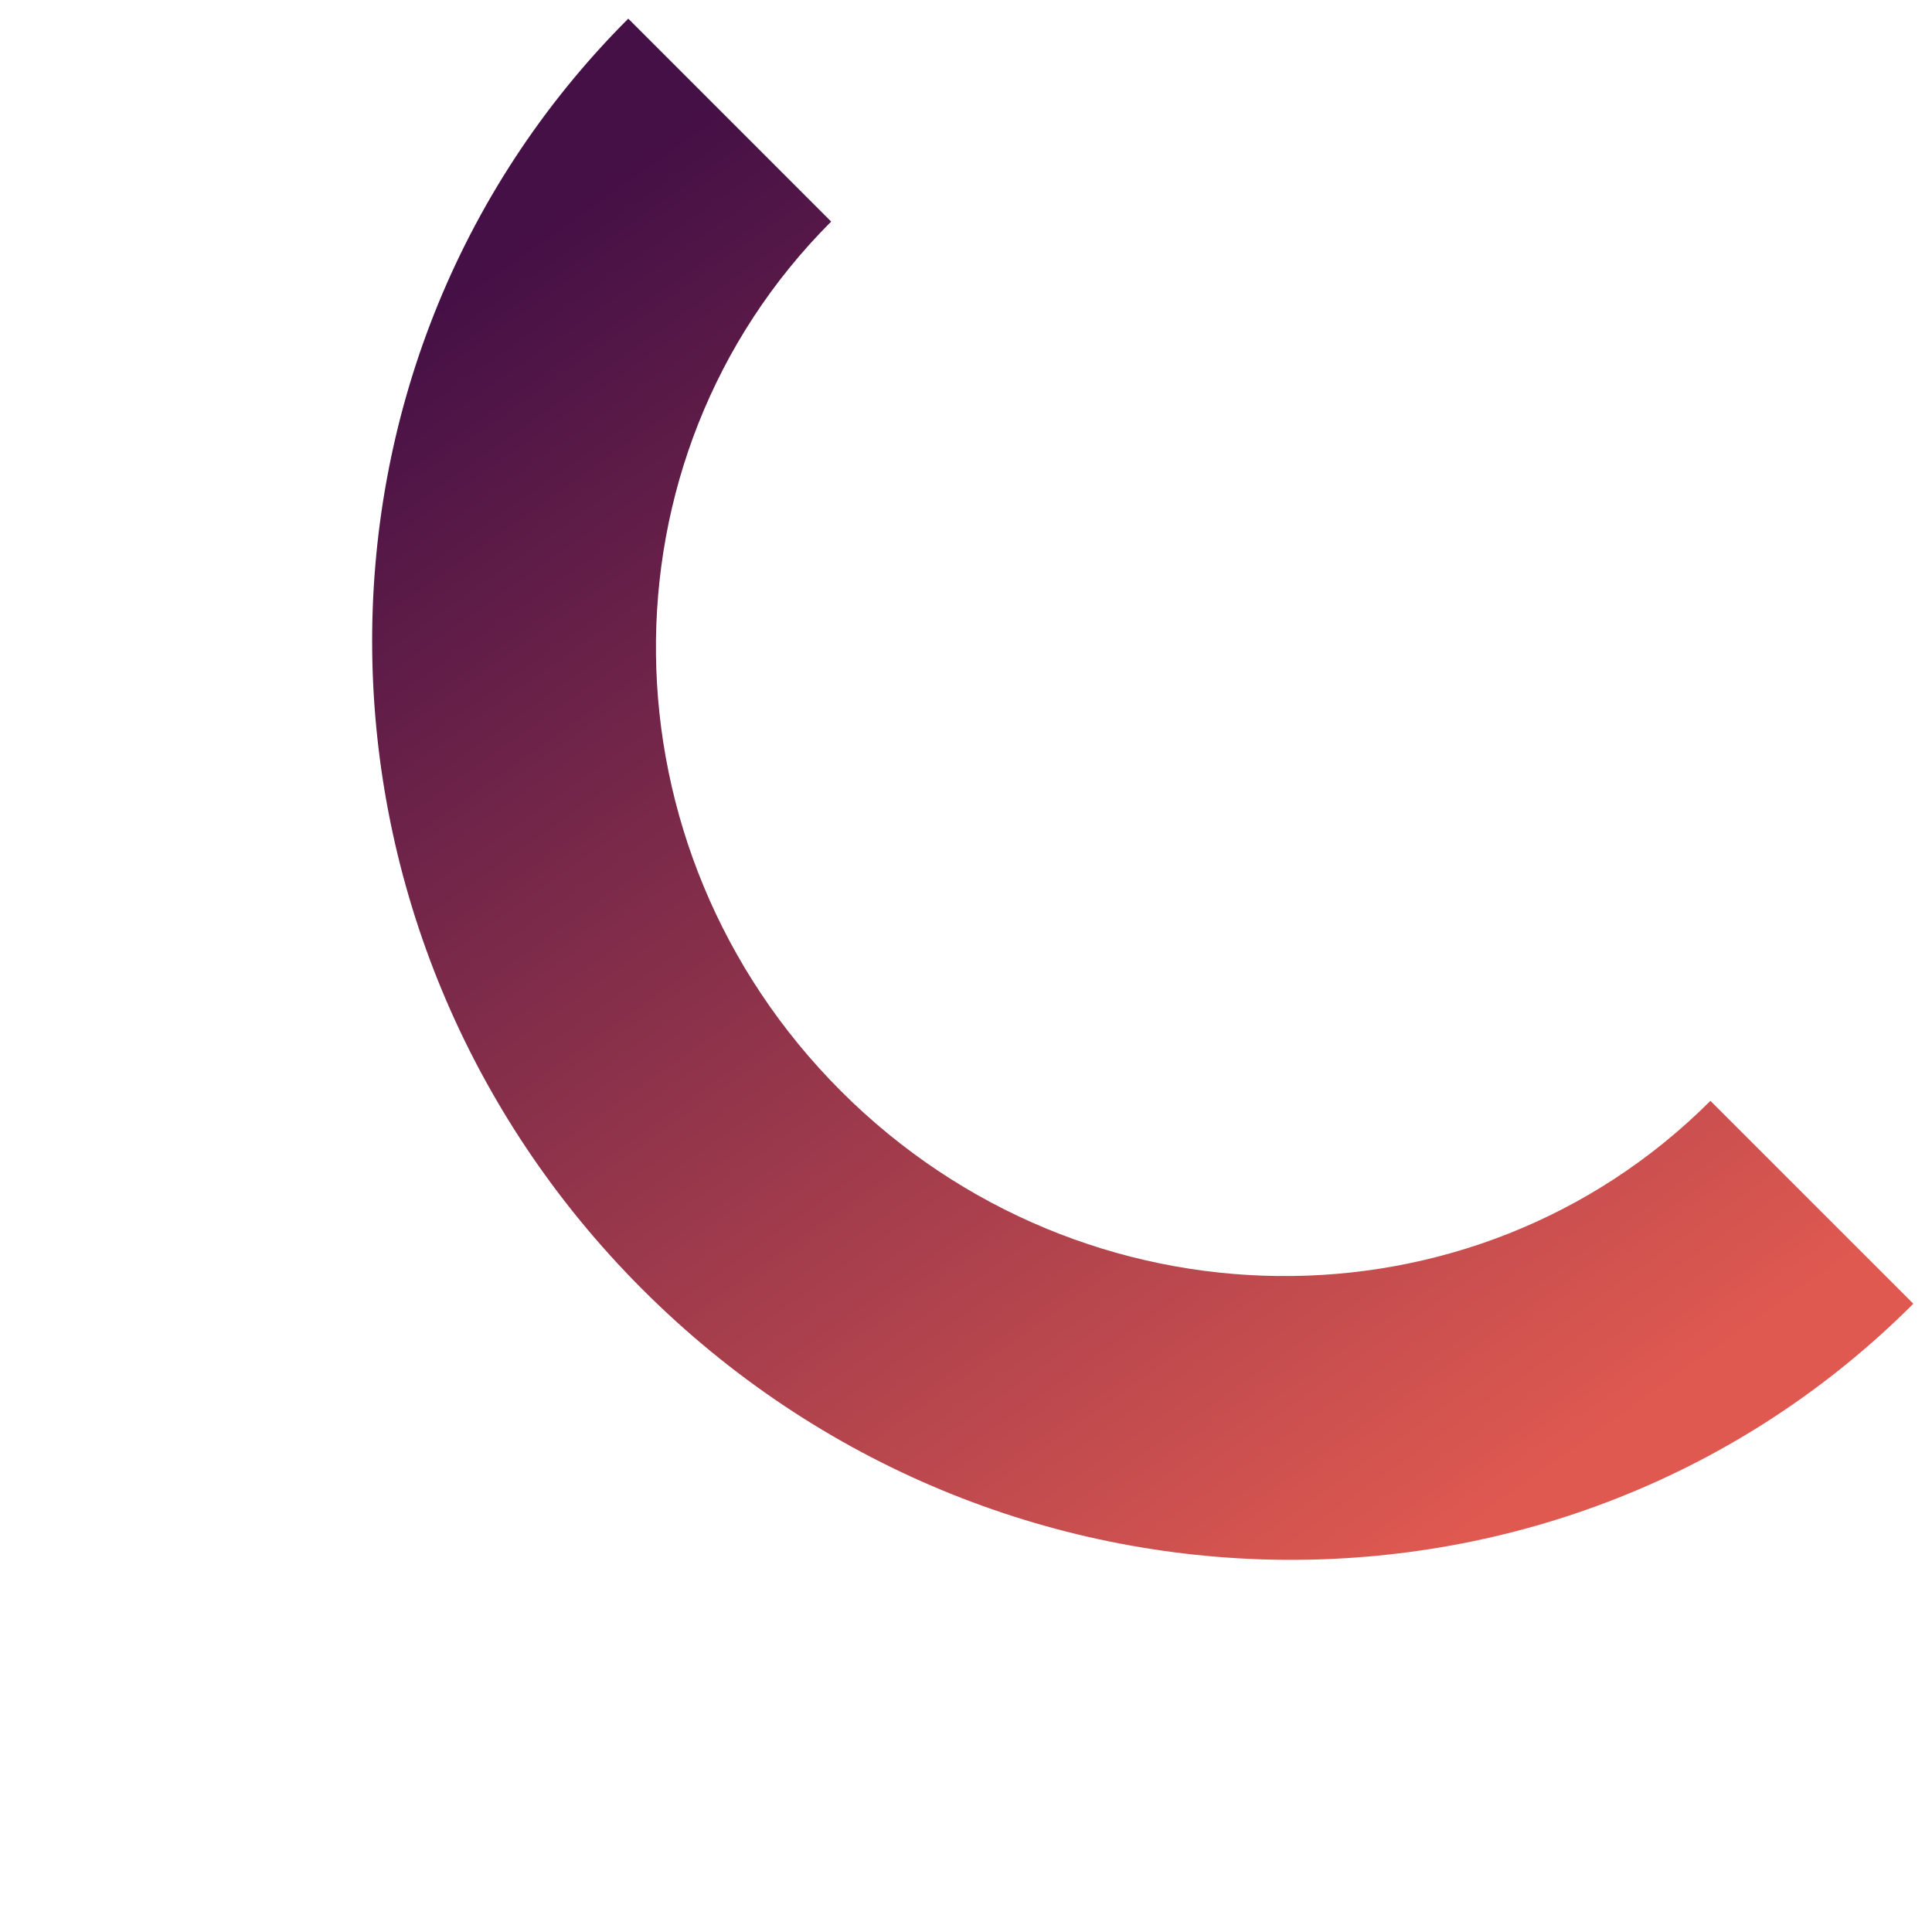
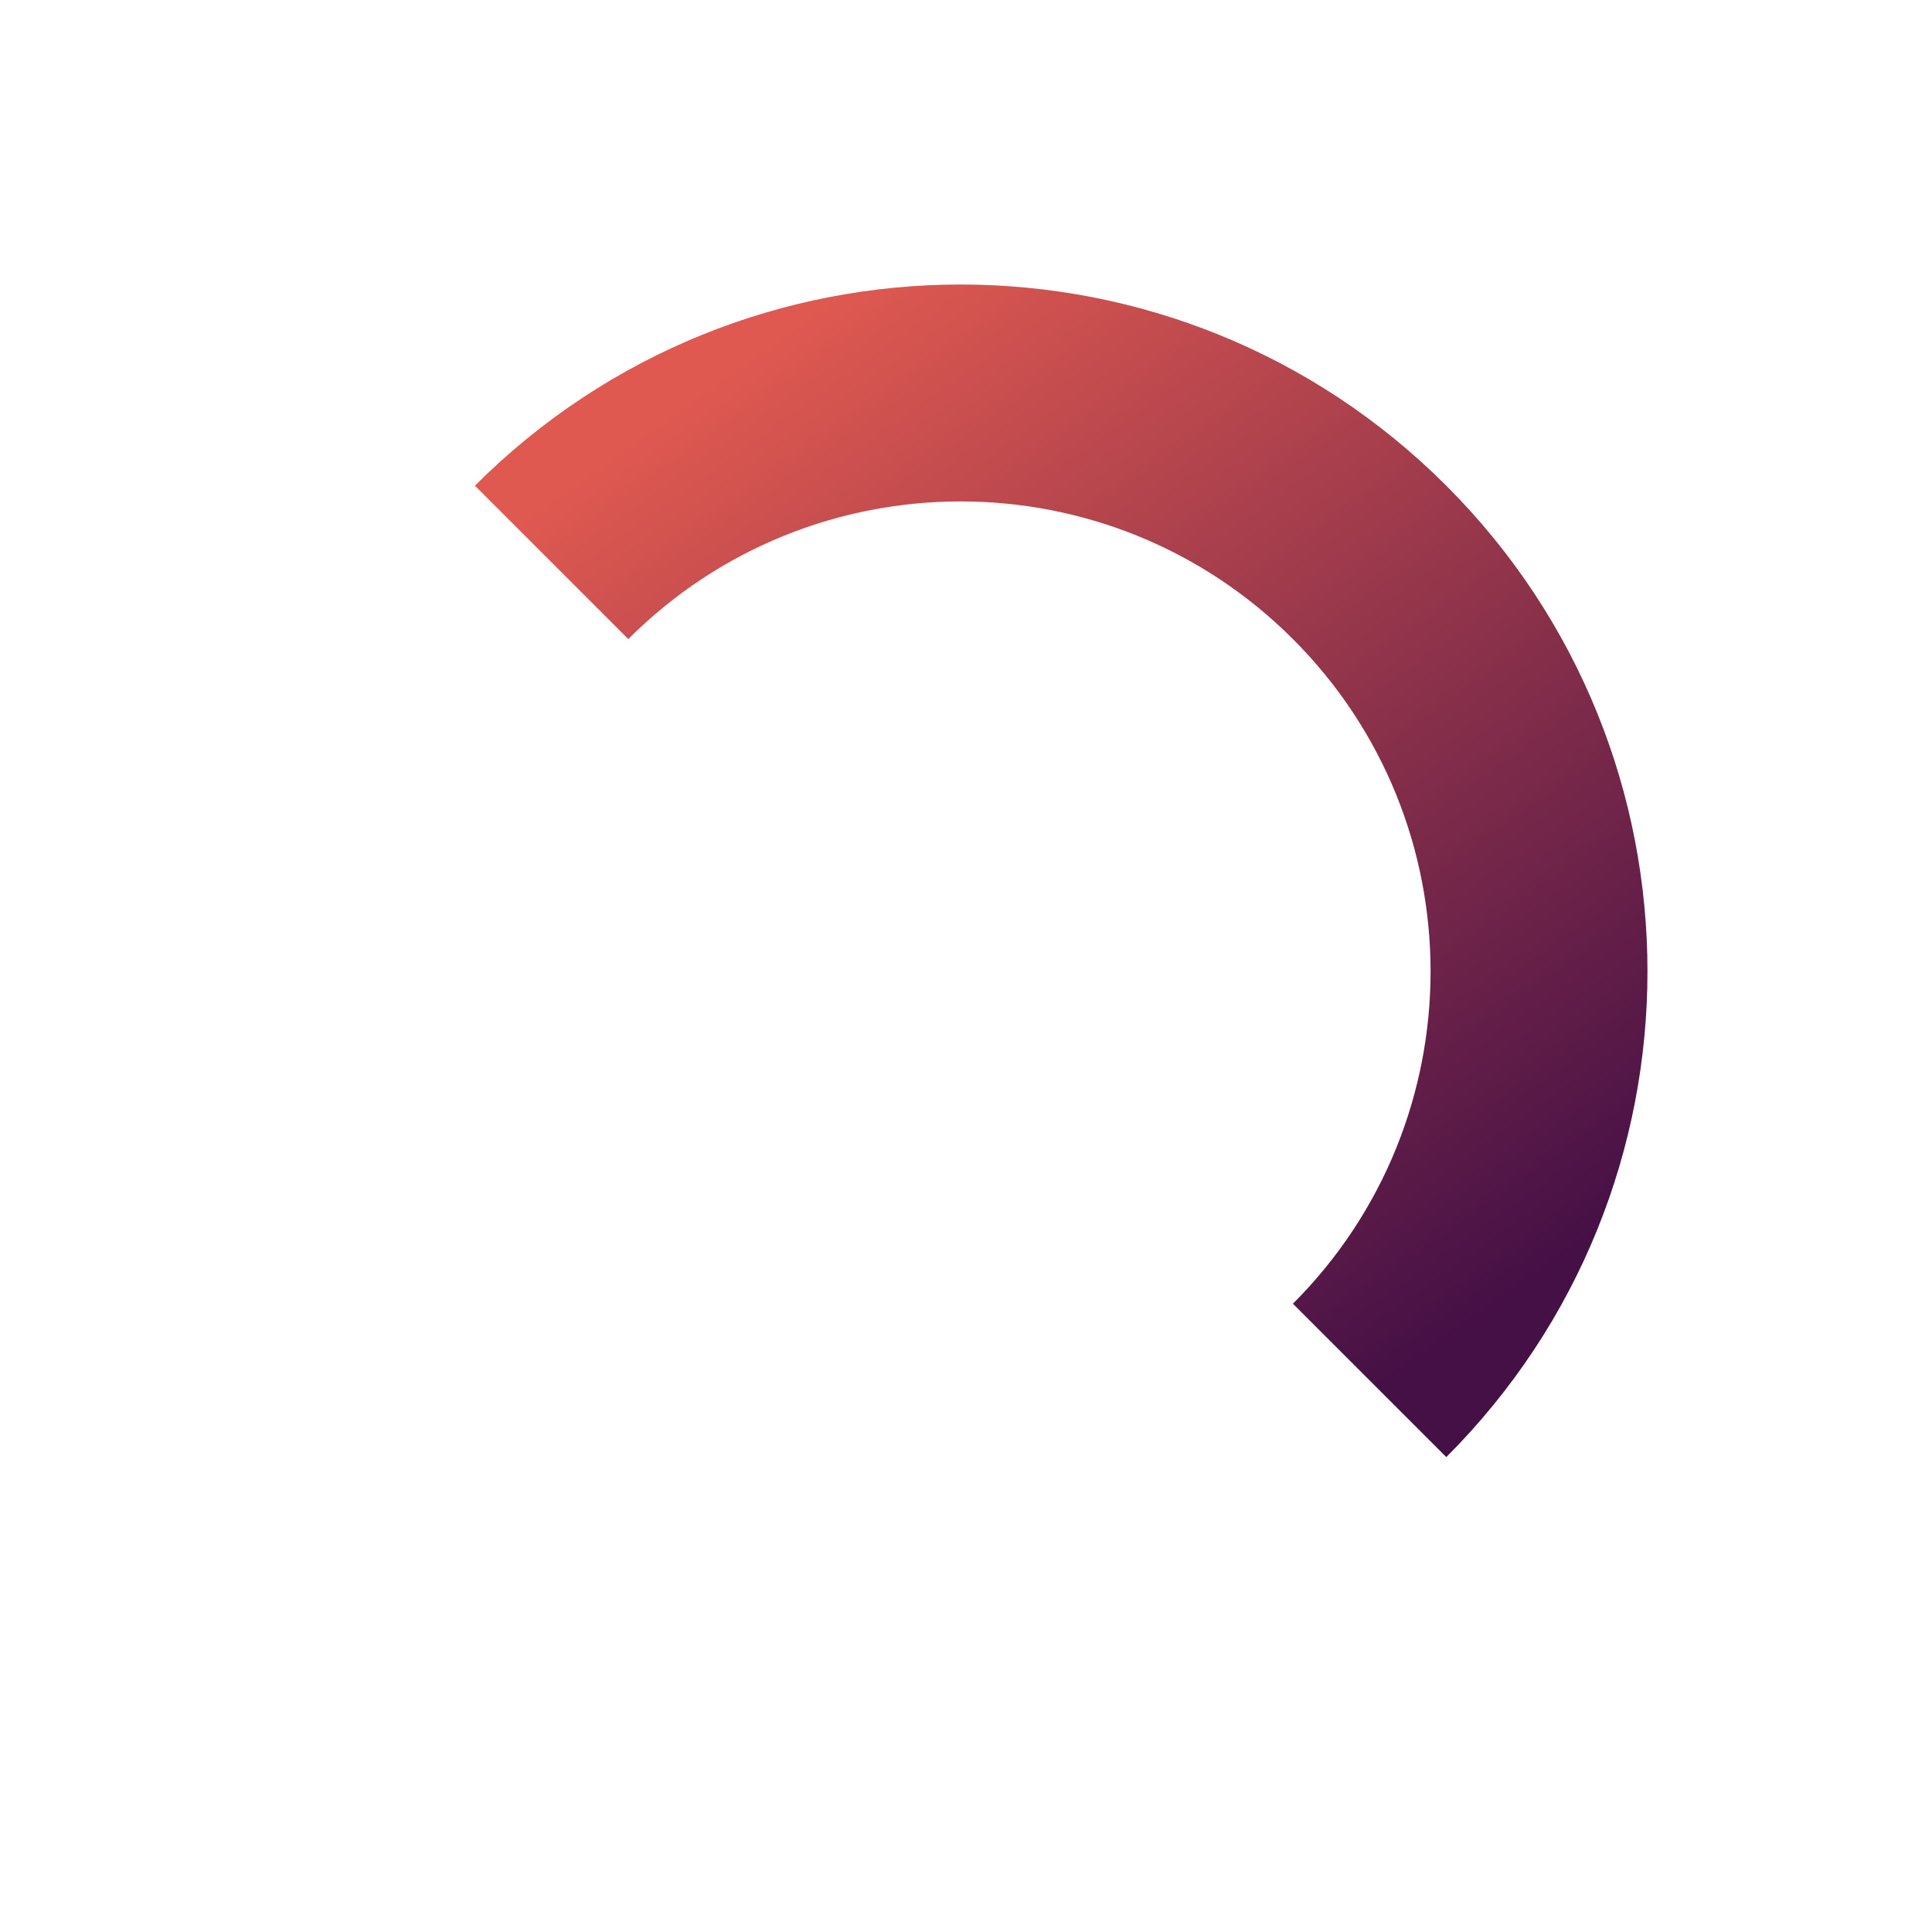
- <svg xmlns="http://www.w3.org/2000/svg" width="96" height="96" viewBox="0 0 96 96" fill="none">
-   <path fill-rule="evenodd" clip-rule="evenodd" d="M41.786 54.214C53.85 66.279 73.194 66.496 84.99 54.7L95.073 64.782C77.831 82.023 49.56 81.706 31.927 64.073C14.294 46.44 13.977 18.169 31.218 0.927L41.3 11.01C29.504 22.806 29.721 42.15 41.786 54.214Z" fill="url(#paint0_linear_1_29)" />
+ <svg xmlns="http://www.w3.org/2000/svg" width="127" height="127" viewBox="0 0 127 127" fill="none">
+   <path fill-rule="evenodd" clip-rule="evenodd" d="M84.99 42.01C72.925 29.945 53.365 29.945 41.3 42.01L31.218 31.927C48.851 14.294 77.439 14.294 95.072 31.927C112.705 49.56 112.705 78.149 95.072 95.782L84.99 85.7C97.055 73.635 97.055 54.074 84.99 42.01Z" fill="url(#paint0_linear_10091_102)" />
  <defs>
-     <linearGradient id="paint0_linear_1_29" x1="56.109" y1="88.254" x2="10.118" y2="23.285" gradientUnits="userSpaceOnUse">
+     <linearGradient id="paint0_linear_10091_102" x1="70.891" y1="7.746" x2="117.15" y2="72.585" gradientUnits="userSpaceOnUse">
      <stop stop-color="#DF5950" />
      <stop offset="1" stop-color="#451046" />
    </linearGradient>
  </defs>
</svg>
